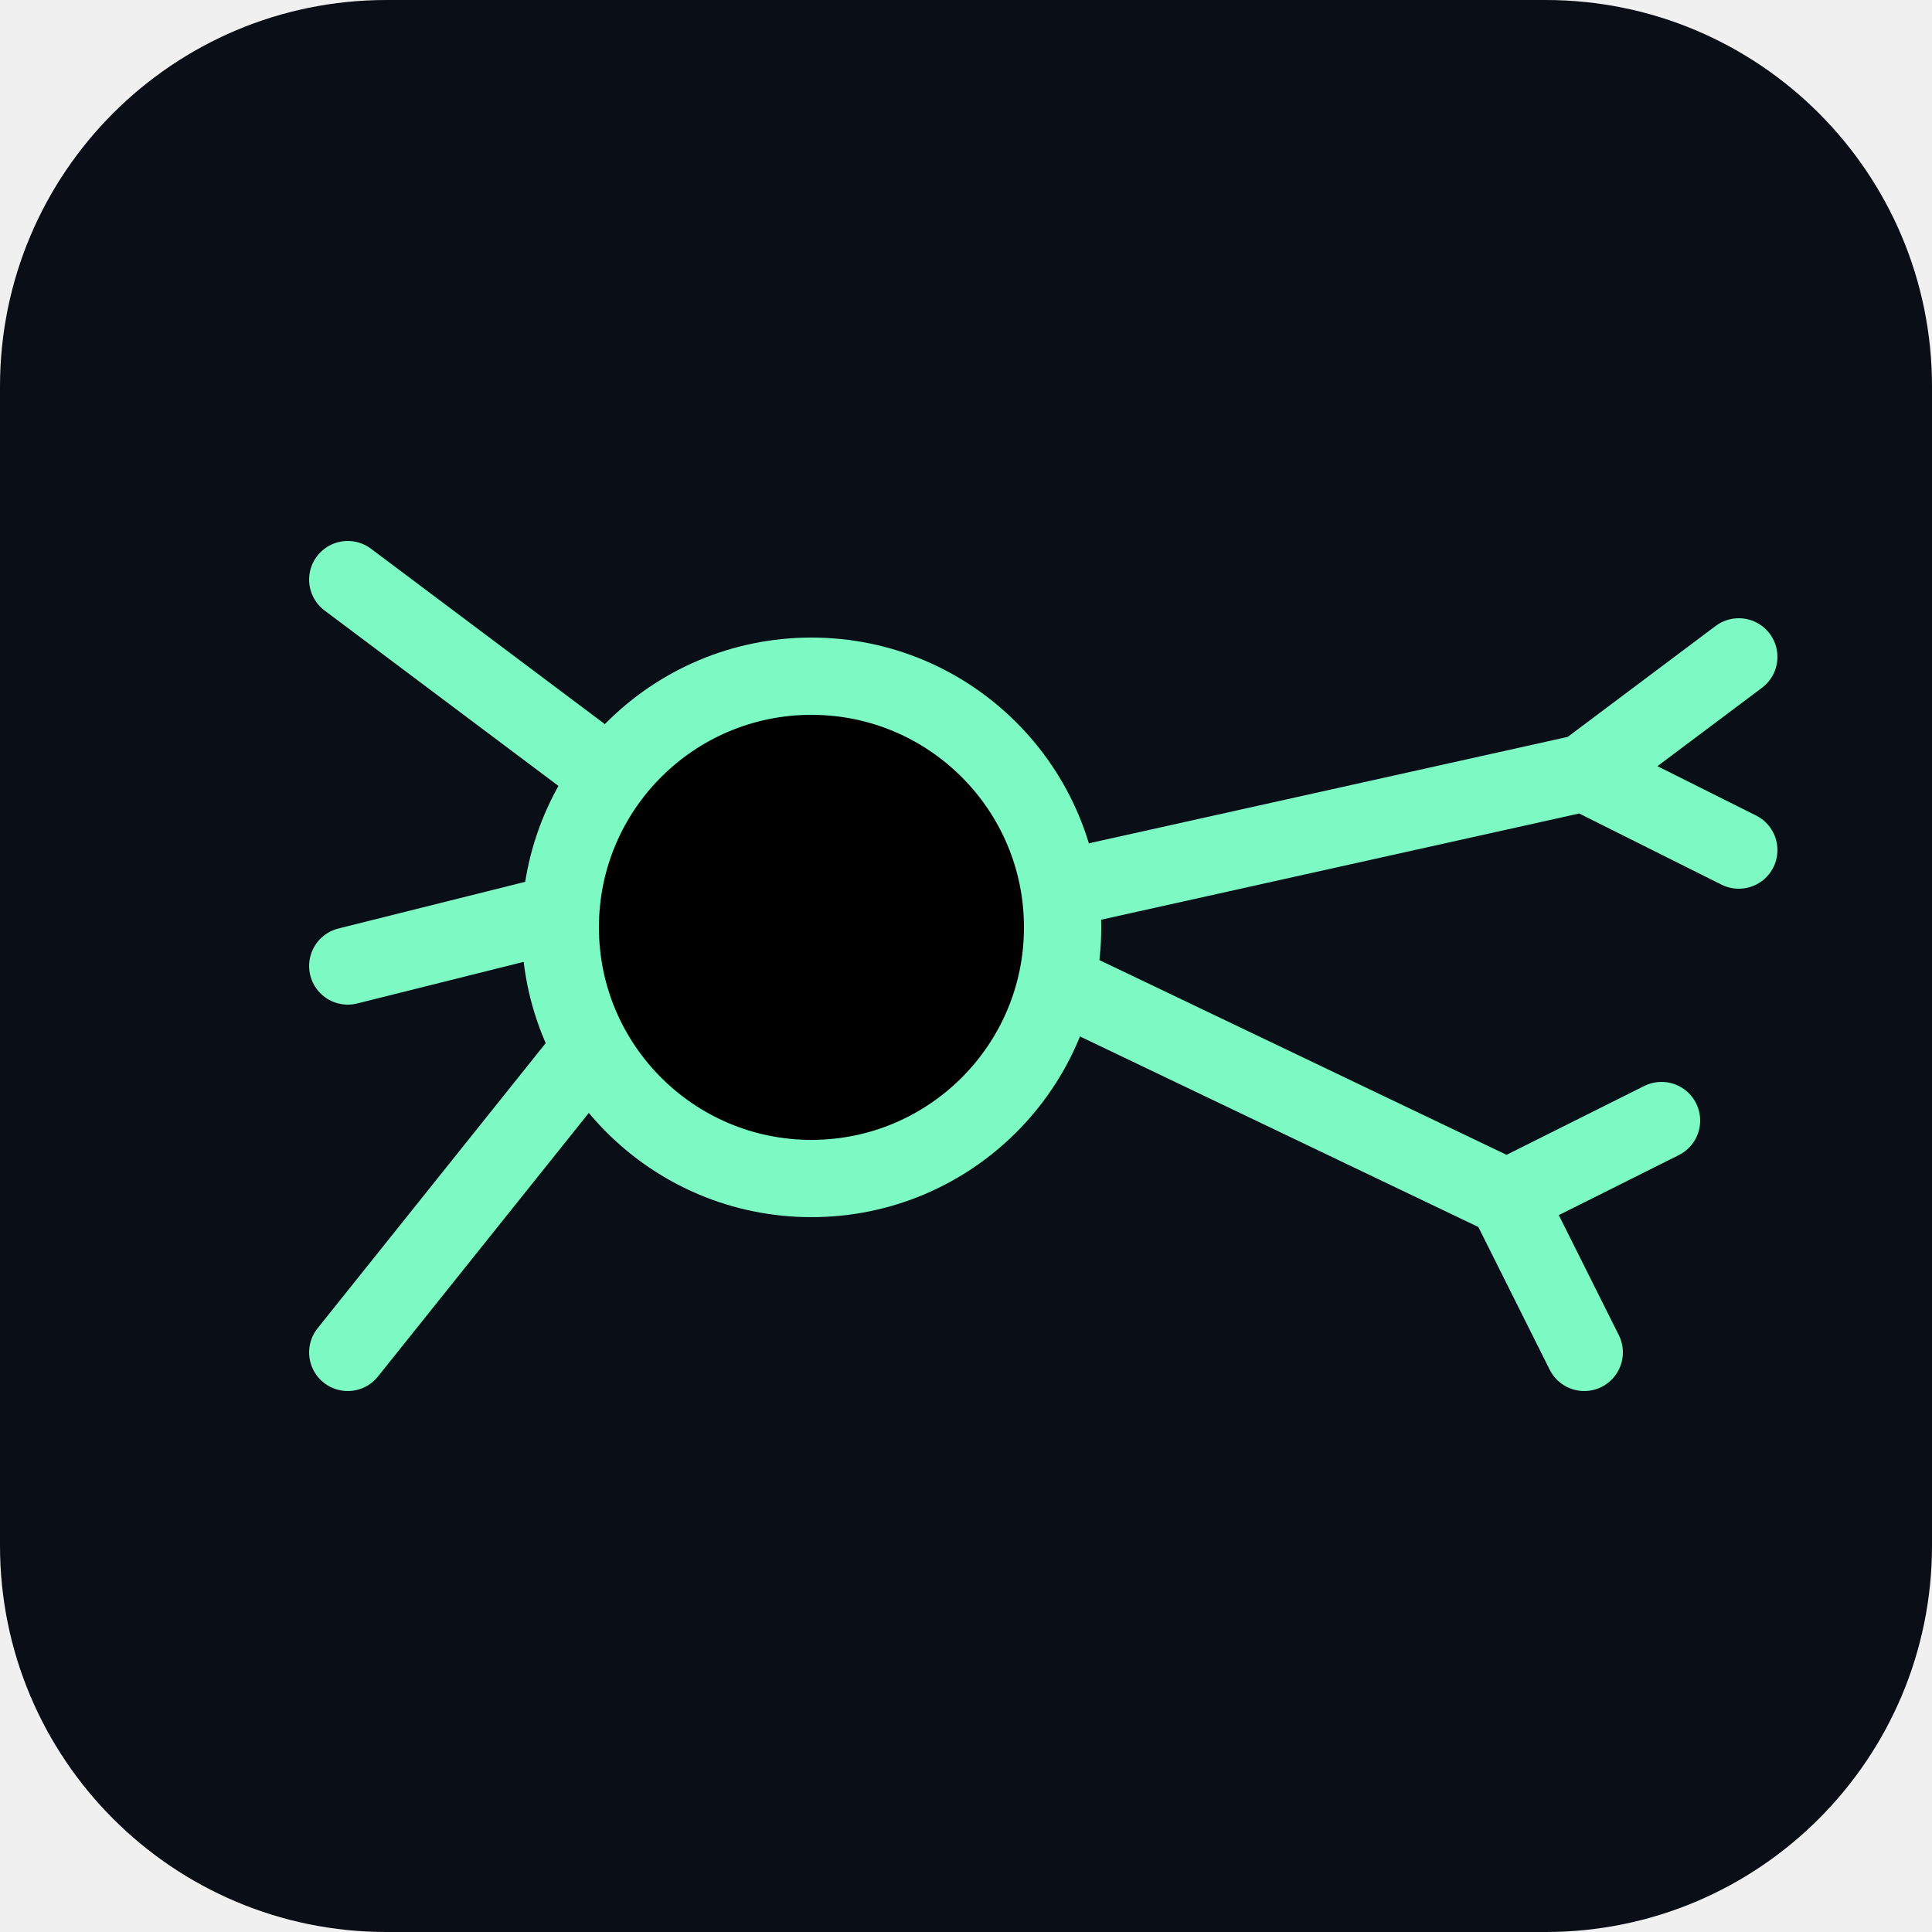
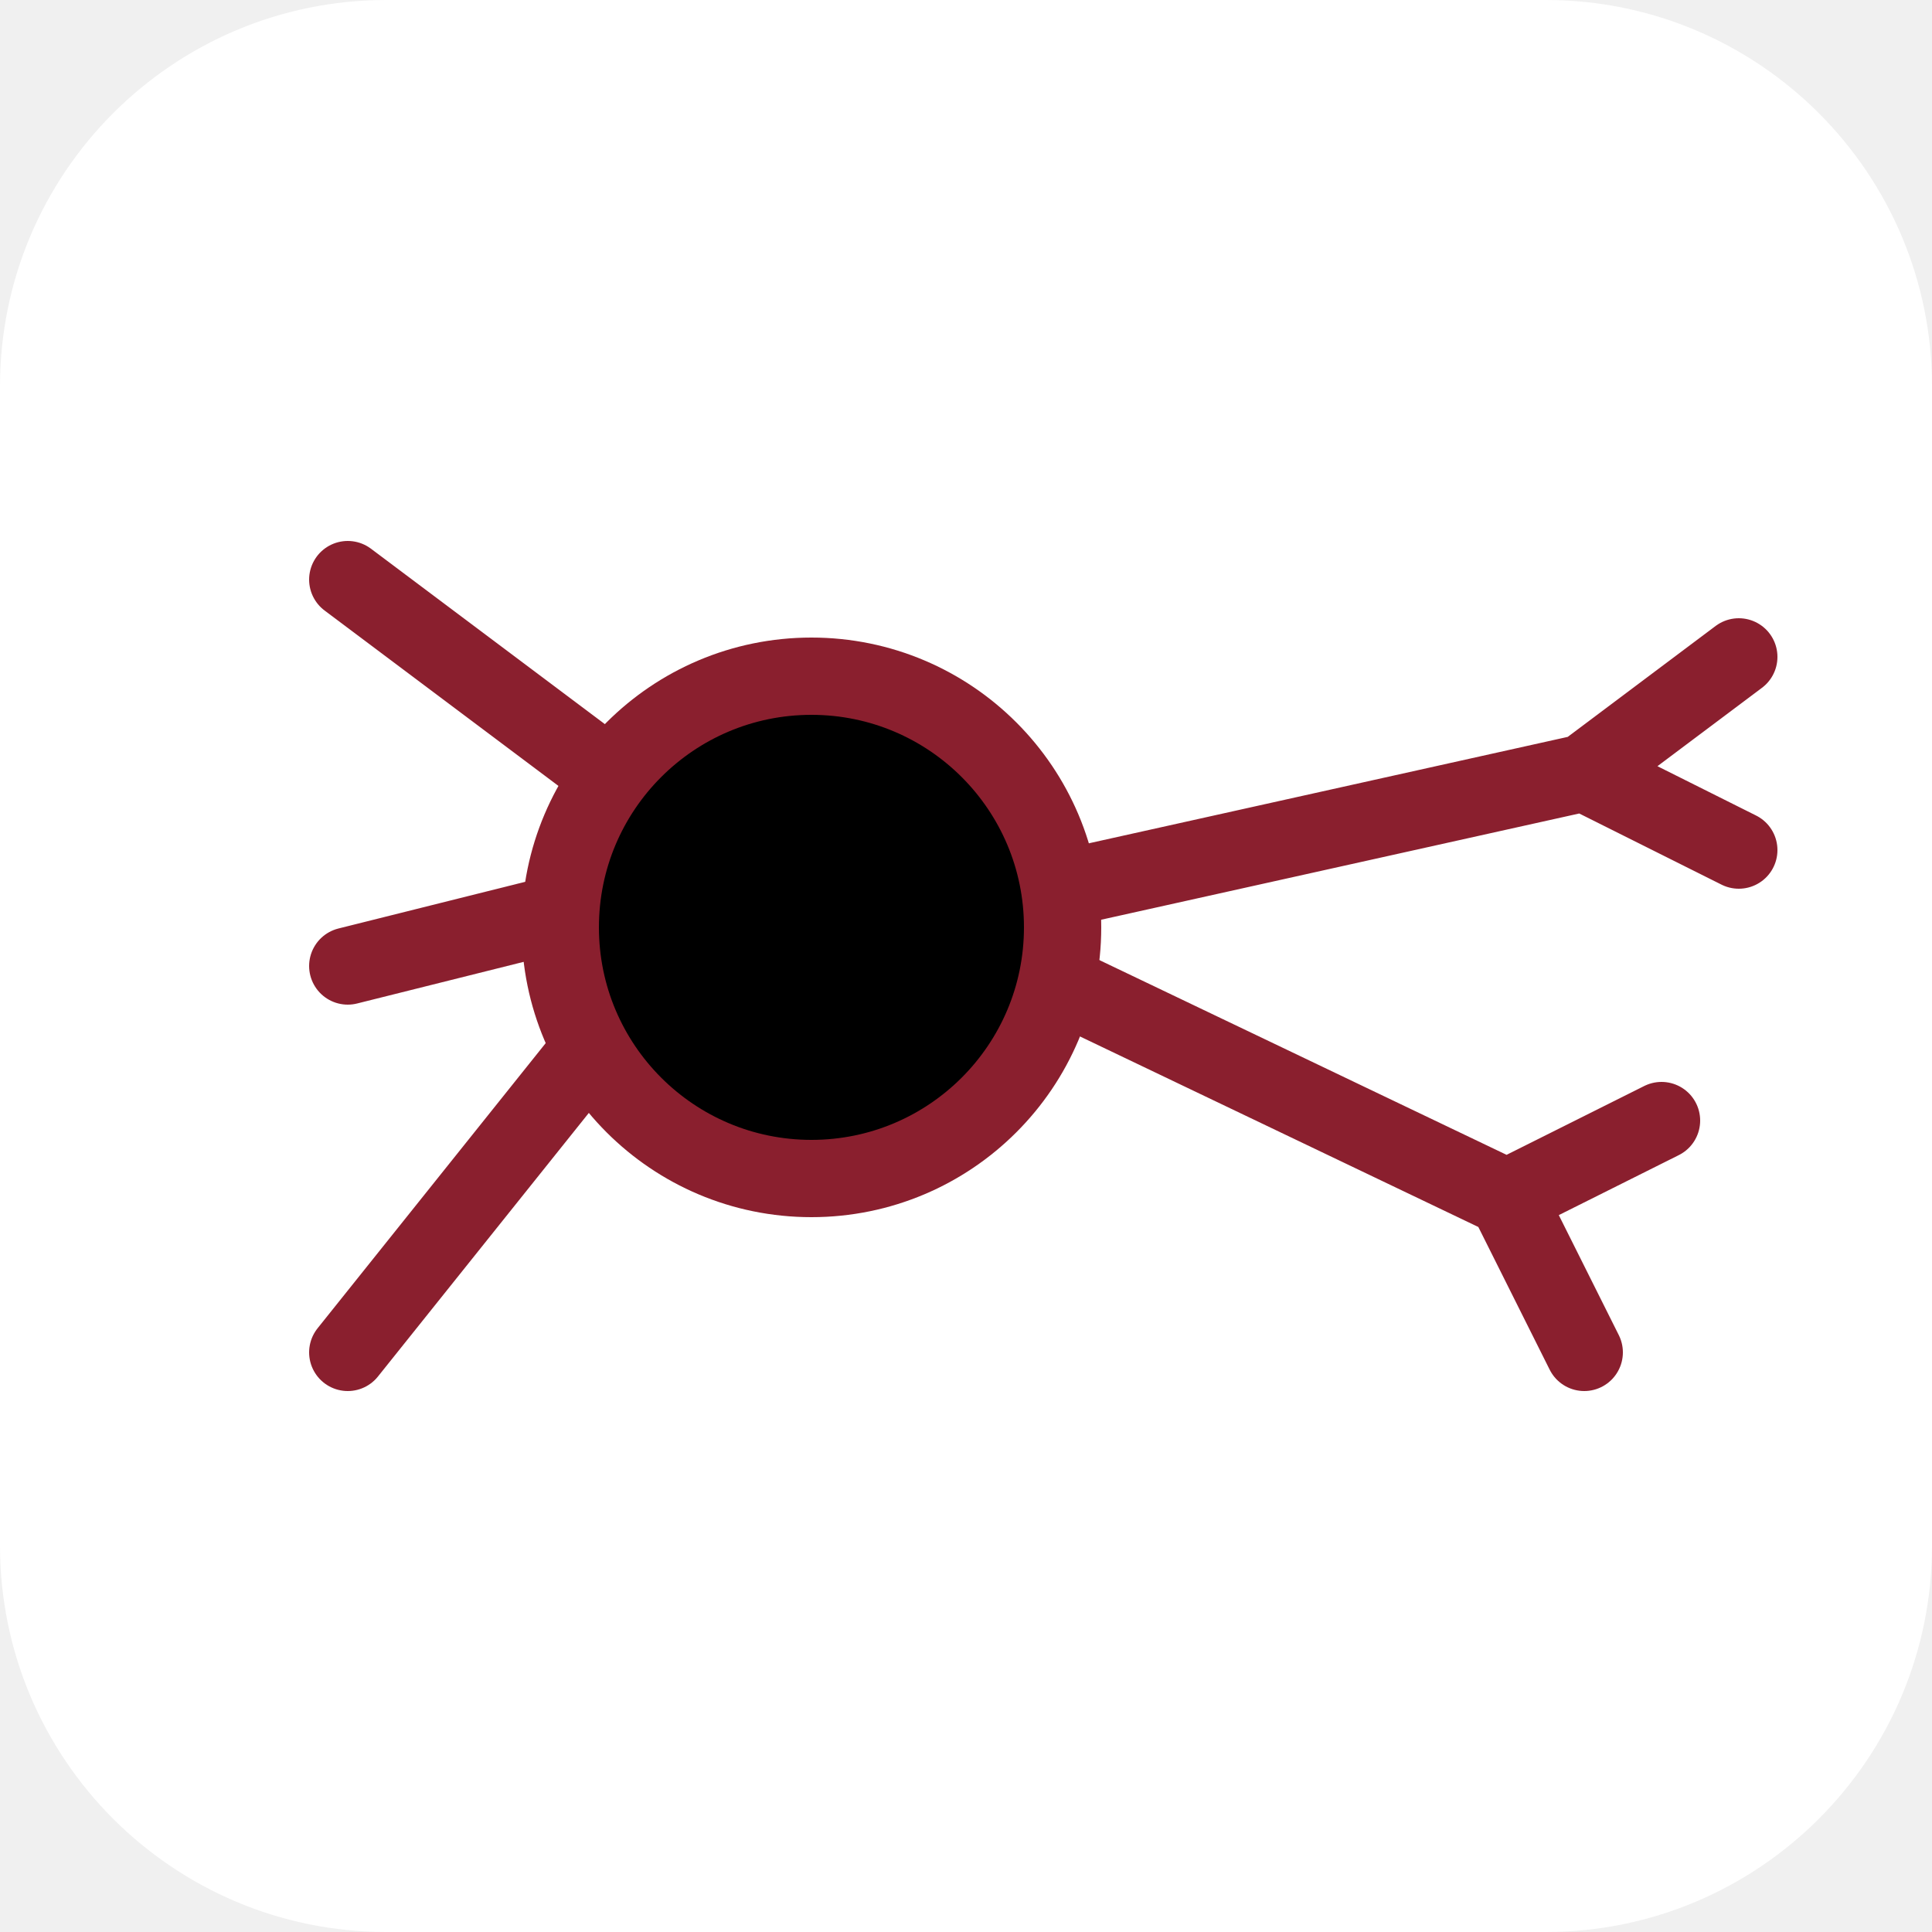
<svg xmlns="http://www.w3.org/2000/svg" viewBox="0 0 100 100">
-   <rect width="100" height="100" rx="20" fill="#0A0E16" />
-   <path d="M18 30 L34 42 M18 50 L34 46 M18 70 L34 50" stroke="#7DF9C4" stroke-width="4" stroke-linecap="round" />
-   <circle cx="42" cy="48" r="13" stroke="#7DF9C4" stroke-width="4" />
-   <path d="M55 46 L82 40 M82 40 L90 34 M82 40 L90 44" stroke="#7DF9C4" stroke-width="4" stroke-linecap="round" stroke-linejoin="round" />
-   <path d="M55 51 L78 62 M78 62 L86 58 M78 62 L82 70" stroke="#7DF9C4" stroke-width="4" stroke-linecap="round" stroke-linejoin="round" />
+   <rect width="100" height="100" rx="20" fill="#FFFFFF" />
+   <path d="M18 30 L34 42 M18 50 L34 46 M18 70 L34 50" stroke="#8A1F2E" stroke-width="4" stroke-linecap="round" />
+   <circle cx="42" cy="48" r="13" stroke="#8A1F2E" stroke-width="4" />
+   <path d="M55 46 L82 40 M82 40 L90 34 M82 40 L90 44" stroke="#8A1F2E" stroke-width="4" stroke-linecap="round" stroke-linejoin="round" />
+   <path d="M55 51 L78 62 M78 62 L86 58 M78 62 L82 70" stroke="#8A1F2E" stroke-width="4" stroke-linecap="round" stroke-linejoin="round" />
</svg>
